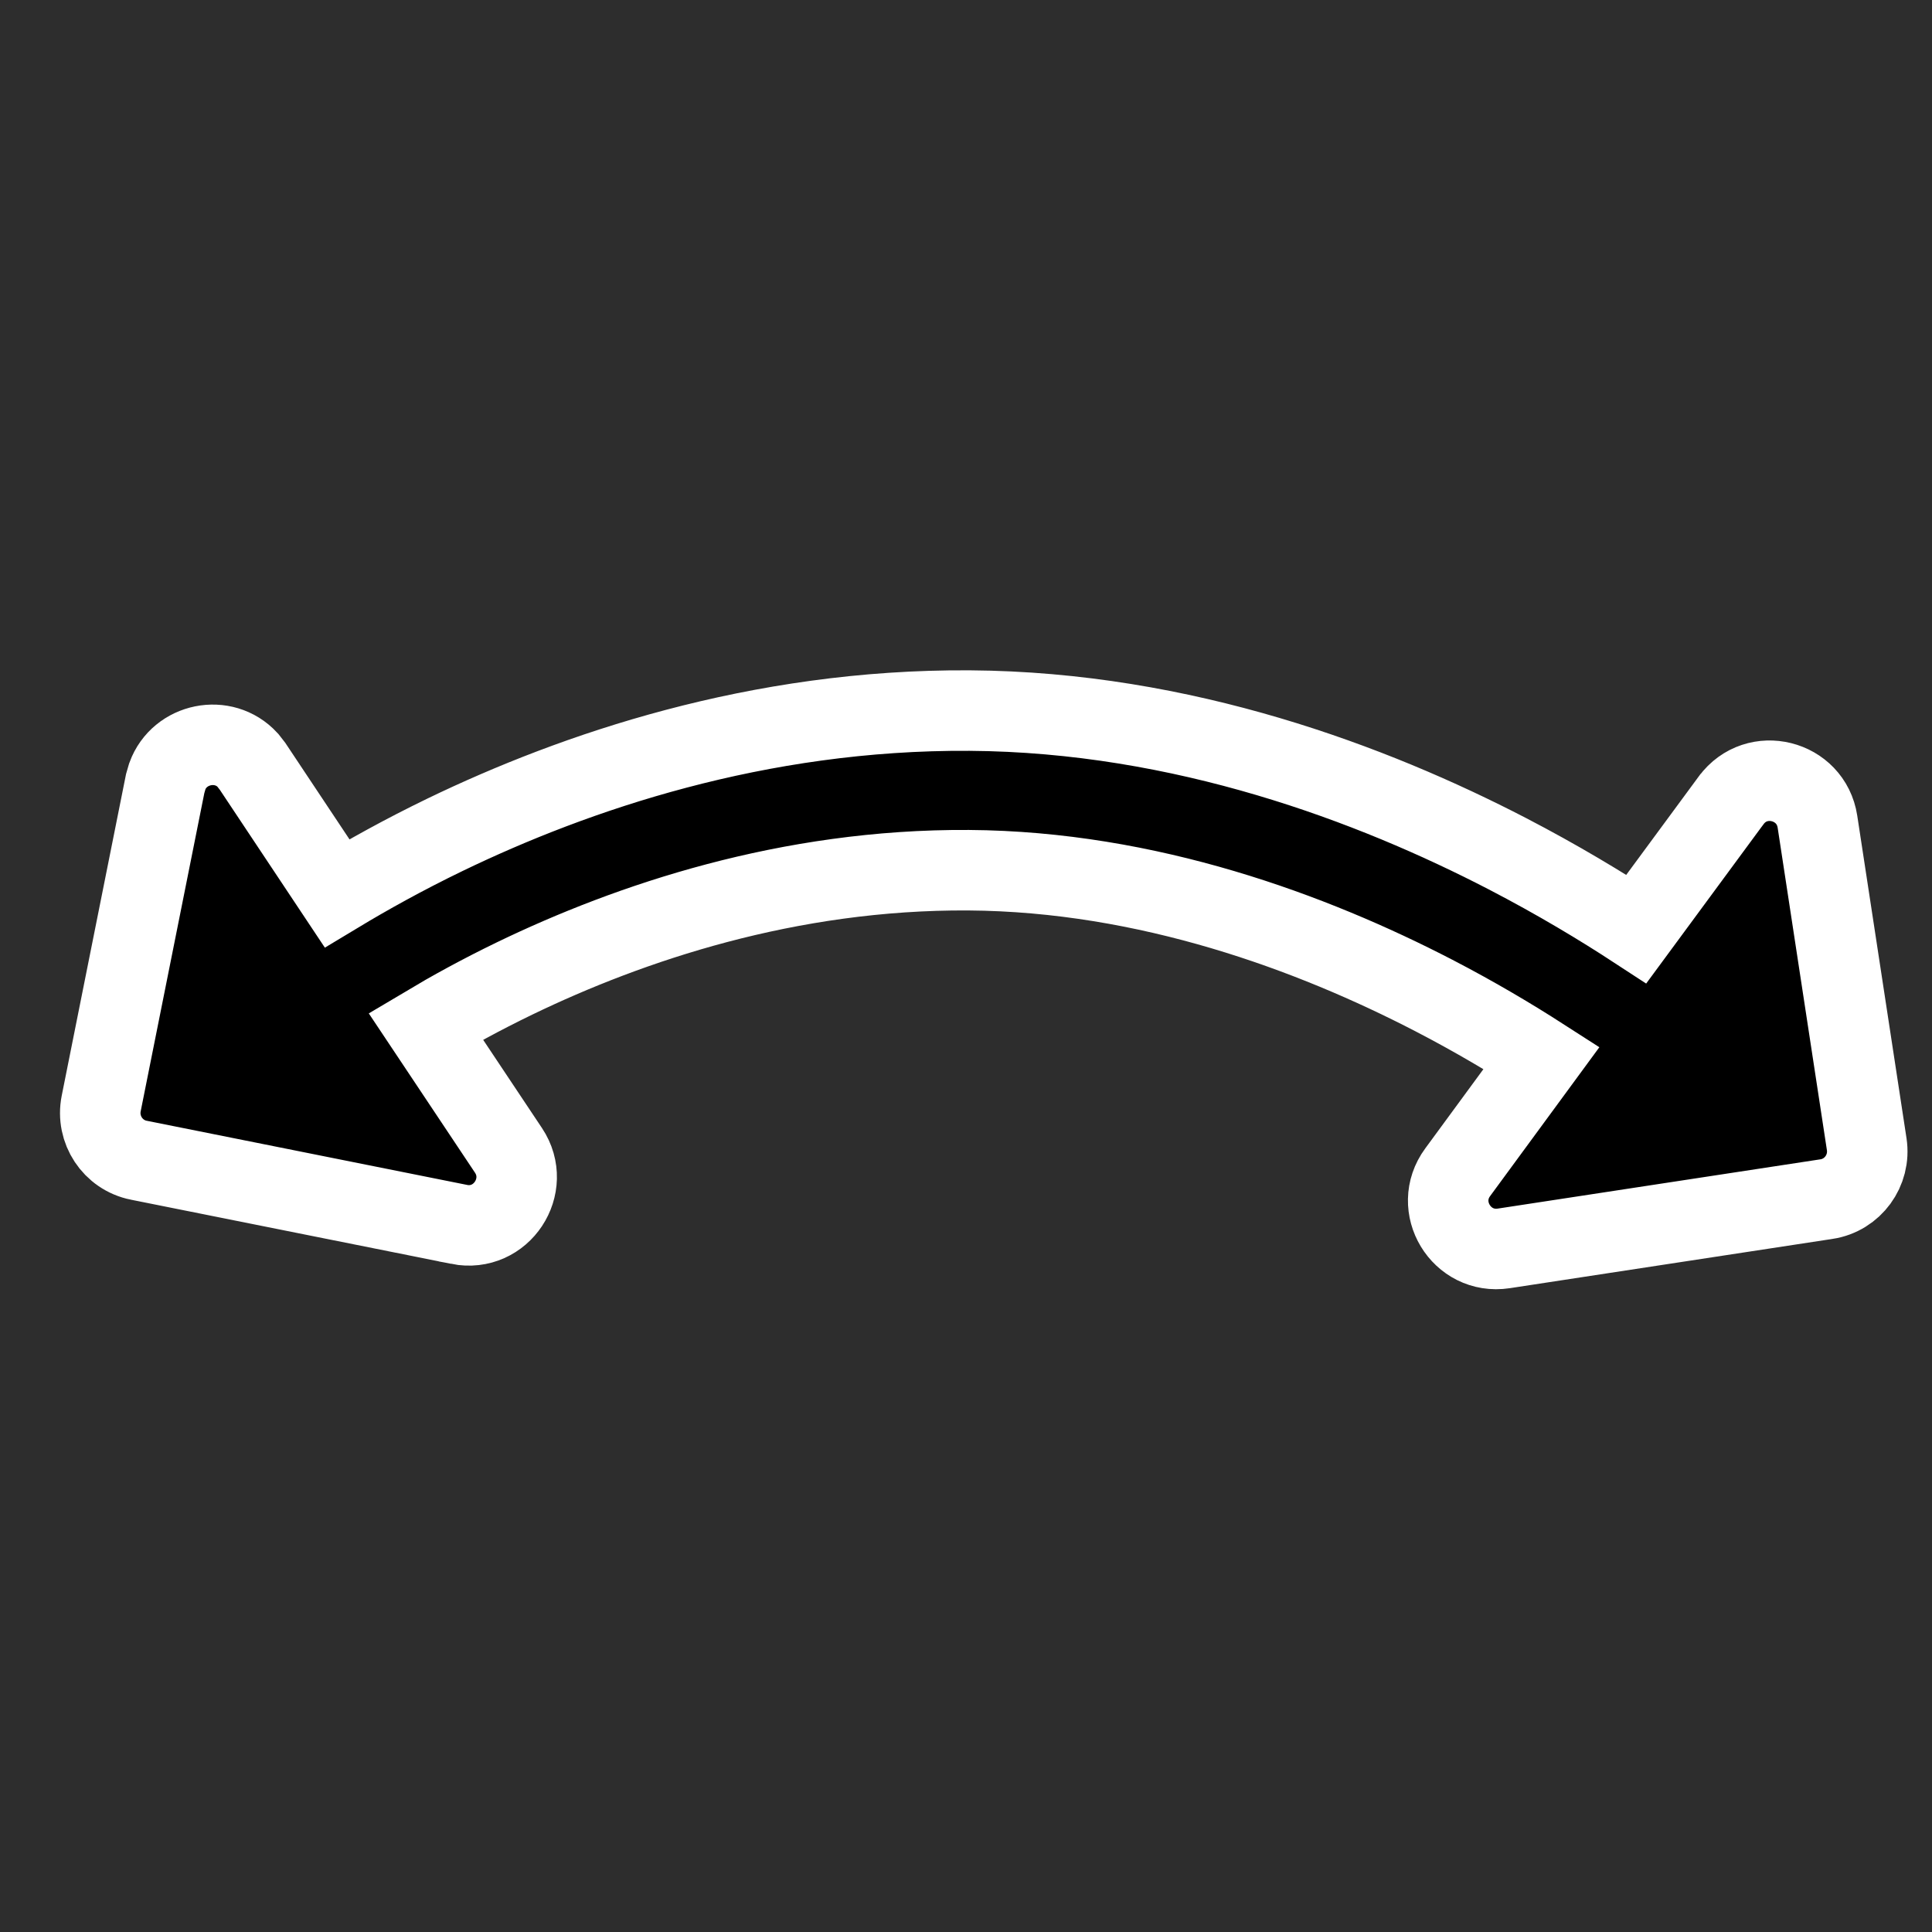
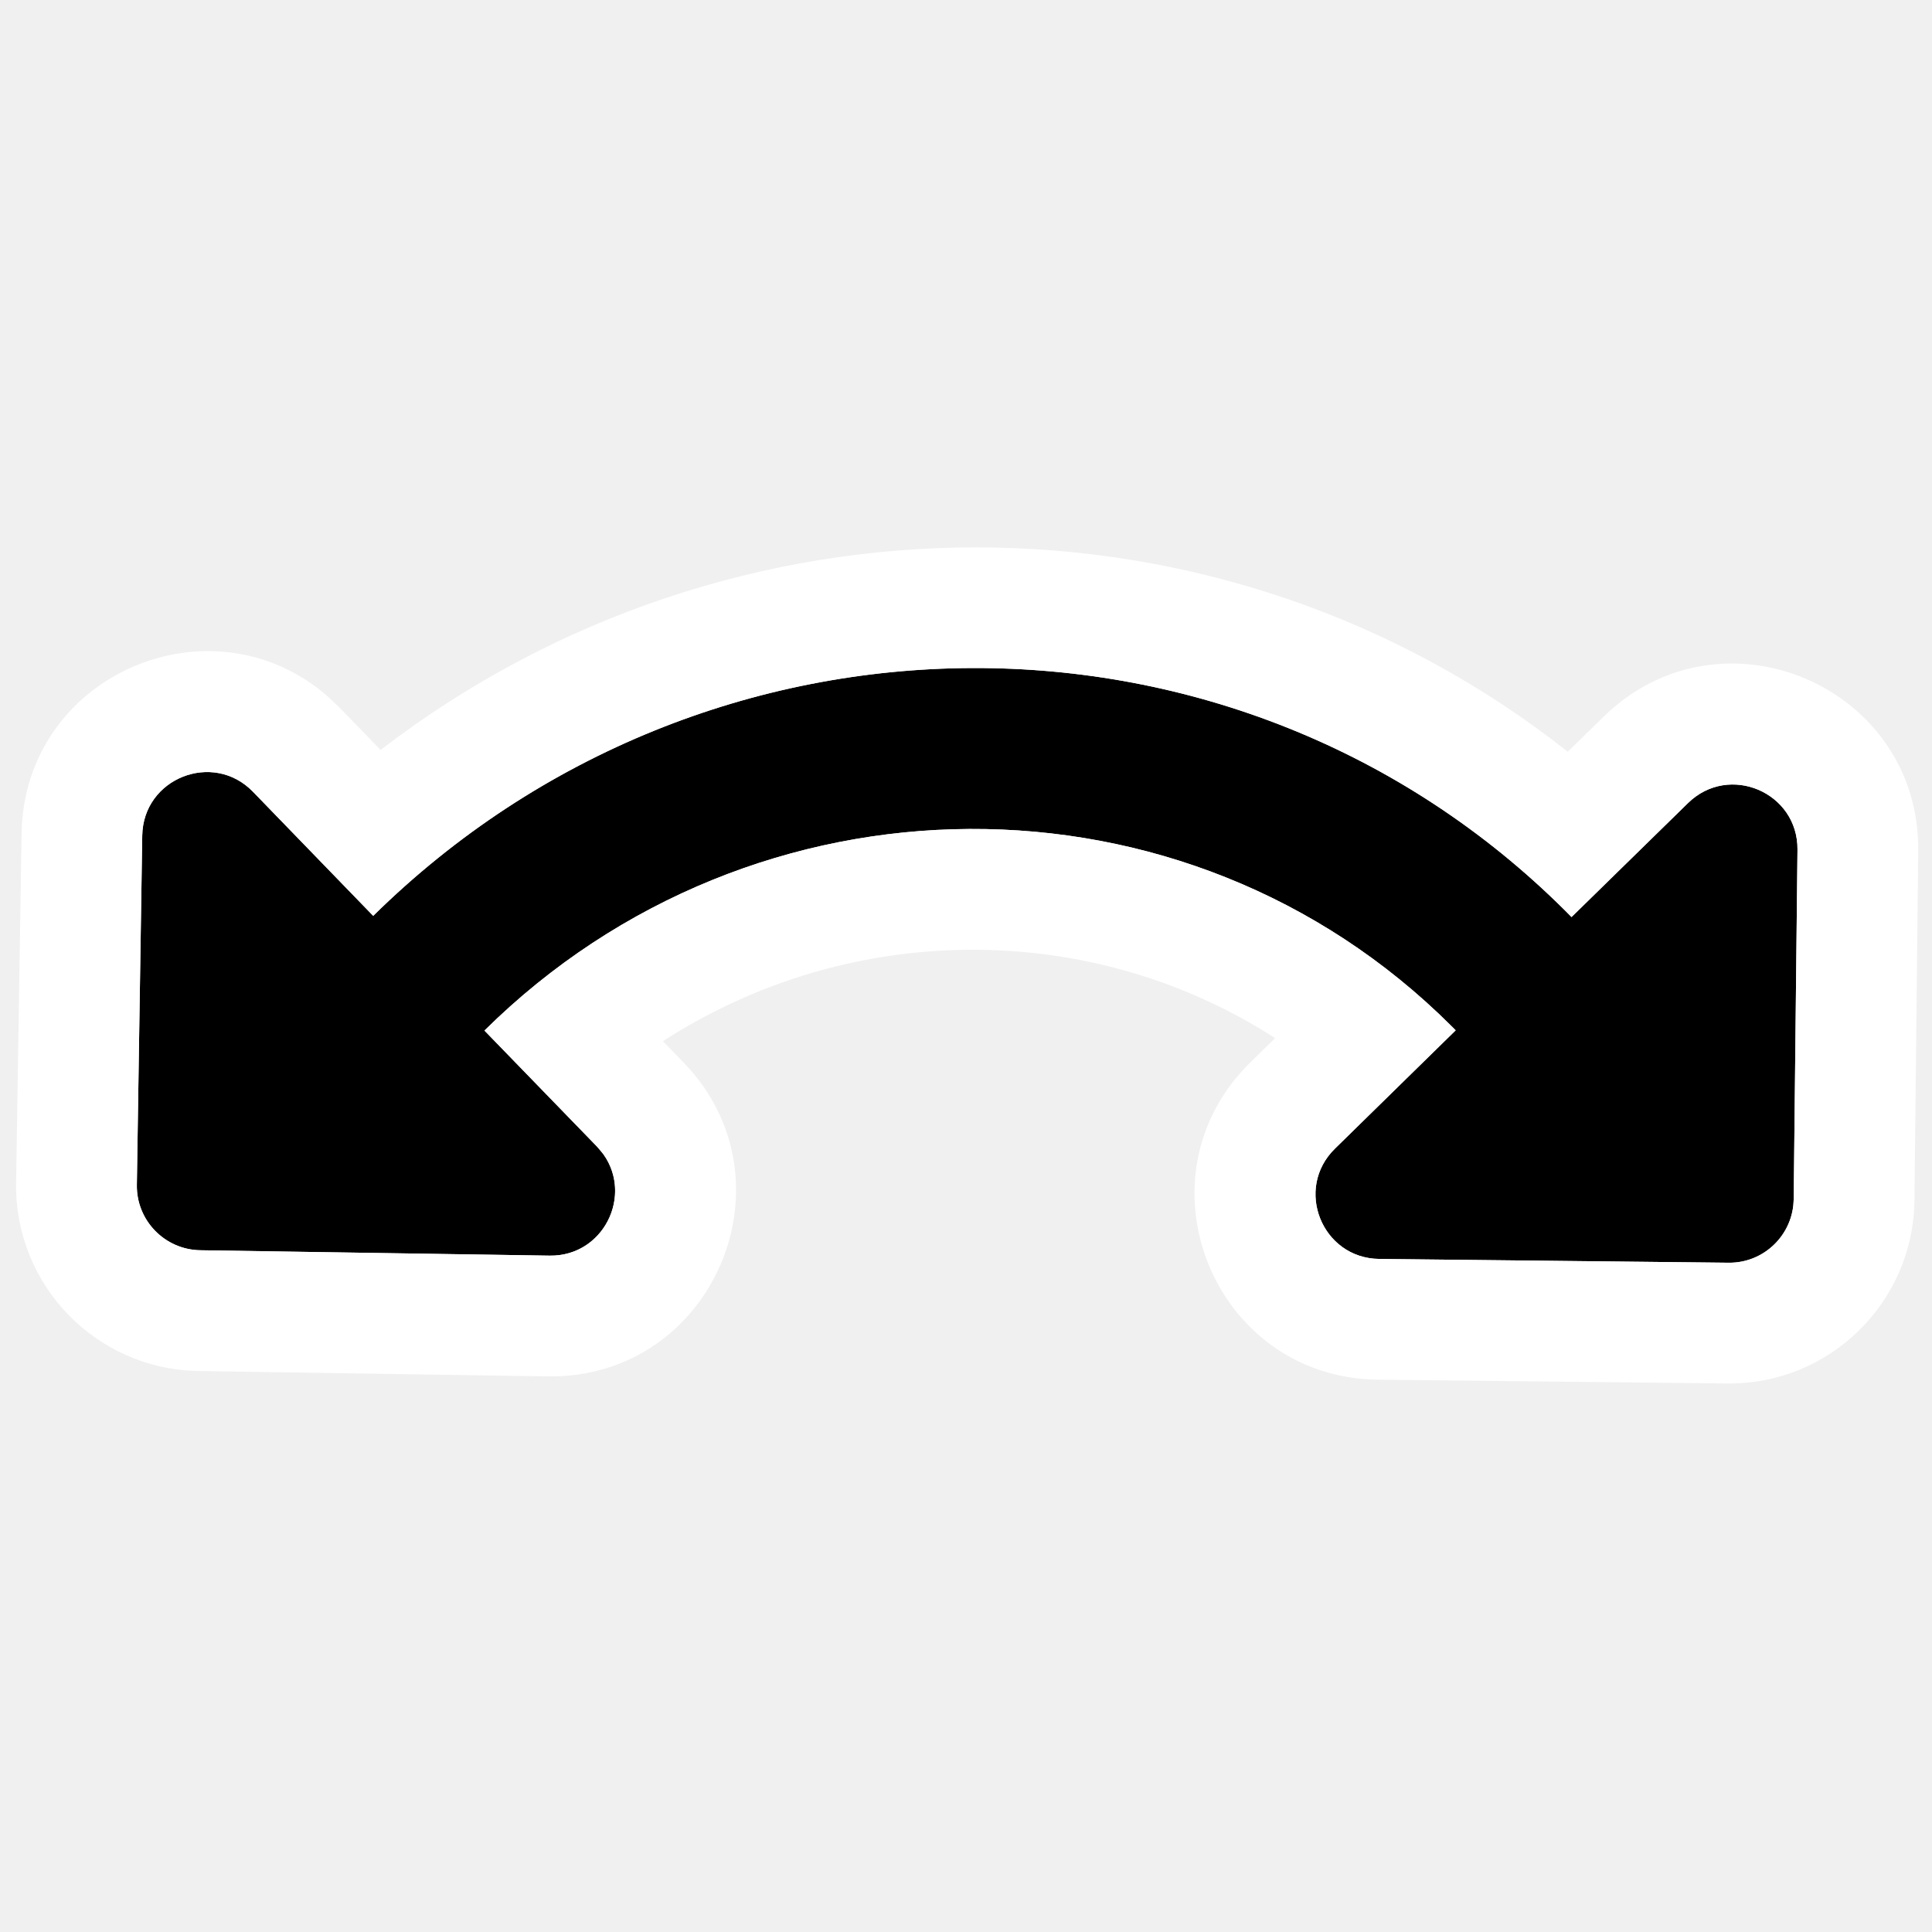
<svg xmlns="http://www.w3.org/2000/svg" width="24" height="24" viewBox="0 0 24 24" fill="none">
-   <g clip-path="url(#clip0_780_250)">
-     <rect width="24" height="24" fill="#2D2D2D" />
-     <path d="M2.079 9.641C2.23 9.229 2.777 9.116 3.077 9.442L3.137 9.519L4.187 11.097C4.562 10.871 5.013 10.619 5.532 10.368C7.133 9.595 9.41 8.81 12.047 8.827C14.698 8.845 17.055 9.74 18.723 10.604C19.355 10.932 19.897 11.26 20.327 11.541L21.504 9.943L21.505 9.942C21.822 9.512 22.497 9.683 22.577 10.207L23.189 14.214C23.238 14.54 23.016 14.845 22.69 14.896L22.688 14.896L18.68 15.508C18.153 15.588 17.792 14.991 18.108 14.562L19.15 13.142C18.783 12.906 18.332 12.636 17.811 12.366C16.301 11.584 14.26 10.825 12.033 10.81C9.792 10.796 7.82 11.465 6.394 12.154C5.972 12.358 5.601 12.563 5.289 12.749L6.317 14.291C6.609 14.73 6.229 15.314 5.702 15.21L5.701 15.209L1.726 14.413L1.725 14.413C1.4 14.348 1.193 14.031 1.257 13.709L2.052 9.734L2.079 9.641Z" fill="black" stroke="white" />
-   </g>
-   <defs>
-     <clipPath id="clip0_780_250">
-       <rect width="24" height="24" fill="white" />
-     </clipPath>
-   </defs>
+   <path d="M1.767 10.379C1.779 9.667 2.646 9.324 3.142 9.835L4.636 11.377C8.774 7.3 15.384 7.265 19.448 11.317L19.522 11.392L20.97 9.975C21.48 9.477 22.337 9.843 22.329 10.556L22.282 14.894C22.277 15.336 21.915 15.691 21.474 15.686L17.134 15.639C16.421 15.631 16.074 14.766 16.584 14.268L18.083 12.799L18.026 12.742C14.731 9.457 9.368 9.489 6.018 12.802L7.414 14.241C7.91 14.753 7.54 15.609 6.827 15.598L2.488 15.531C2.046 15.524 1.693 15.16 1.7 14.719L1.767 10.379Z" fill="black" />
+   <path d="M4.728 9.316C9.084 5.968 15.18 5.947 19.475 9.338L19.922 8.902C21.387 7.47 23.851 8.525 23.829 10.572L23.782 14.911C23.768 16.179 22.729 17.2 21.457 17.186L17.117 17.139C15.068 17.116 14.071 14.628 15.534 13.196L15.84 12.896C13.555 11.423 10.566 11.429 8.235 12.934L8.49 13.197C9.916 14.667 8.853 17.129 6.805 17.098L2.465 17.031C1.195 17.011 0.181 15.966 0.2 14.696L0.268 10.356C0.299 8.371 2.64 7.384 4.082 8.661L4.219 8.791L4.728 9.316ZM19.448 11.317C15.384 7.265 8.774 7.3 4.636 11.377L3.142 9.835C2.646 9.324 1.779 9.667 1.767 10.379L1.7 14.719C1.693 15.16 2.046 15.524 2.488 15.531L6.827 15.598C7.495 15.608 7.863 14.856 7.497 14.34L7.414 14.241L6.018 12.802C9.368 9.489 14.731 9.457 18.026 12.742L18.083 12.799L16.584 14.268C16.074 14.766 16.421 15.631 17.134 15.639L21.474 15.686C21.888 15.691 22.232 15.379 22.277 14.976L22.282 14.894L22.329 10.556C22.337 9.843 21.48 9.477 20.97 9.975L19.522 11.392L19.448 11.317Z" fill="white" />
</svg>
